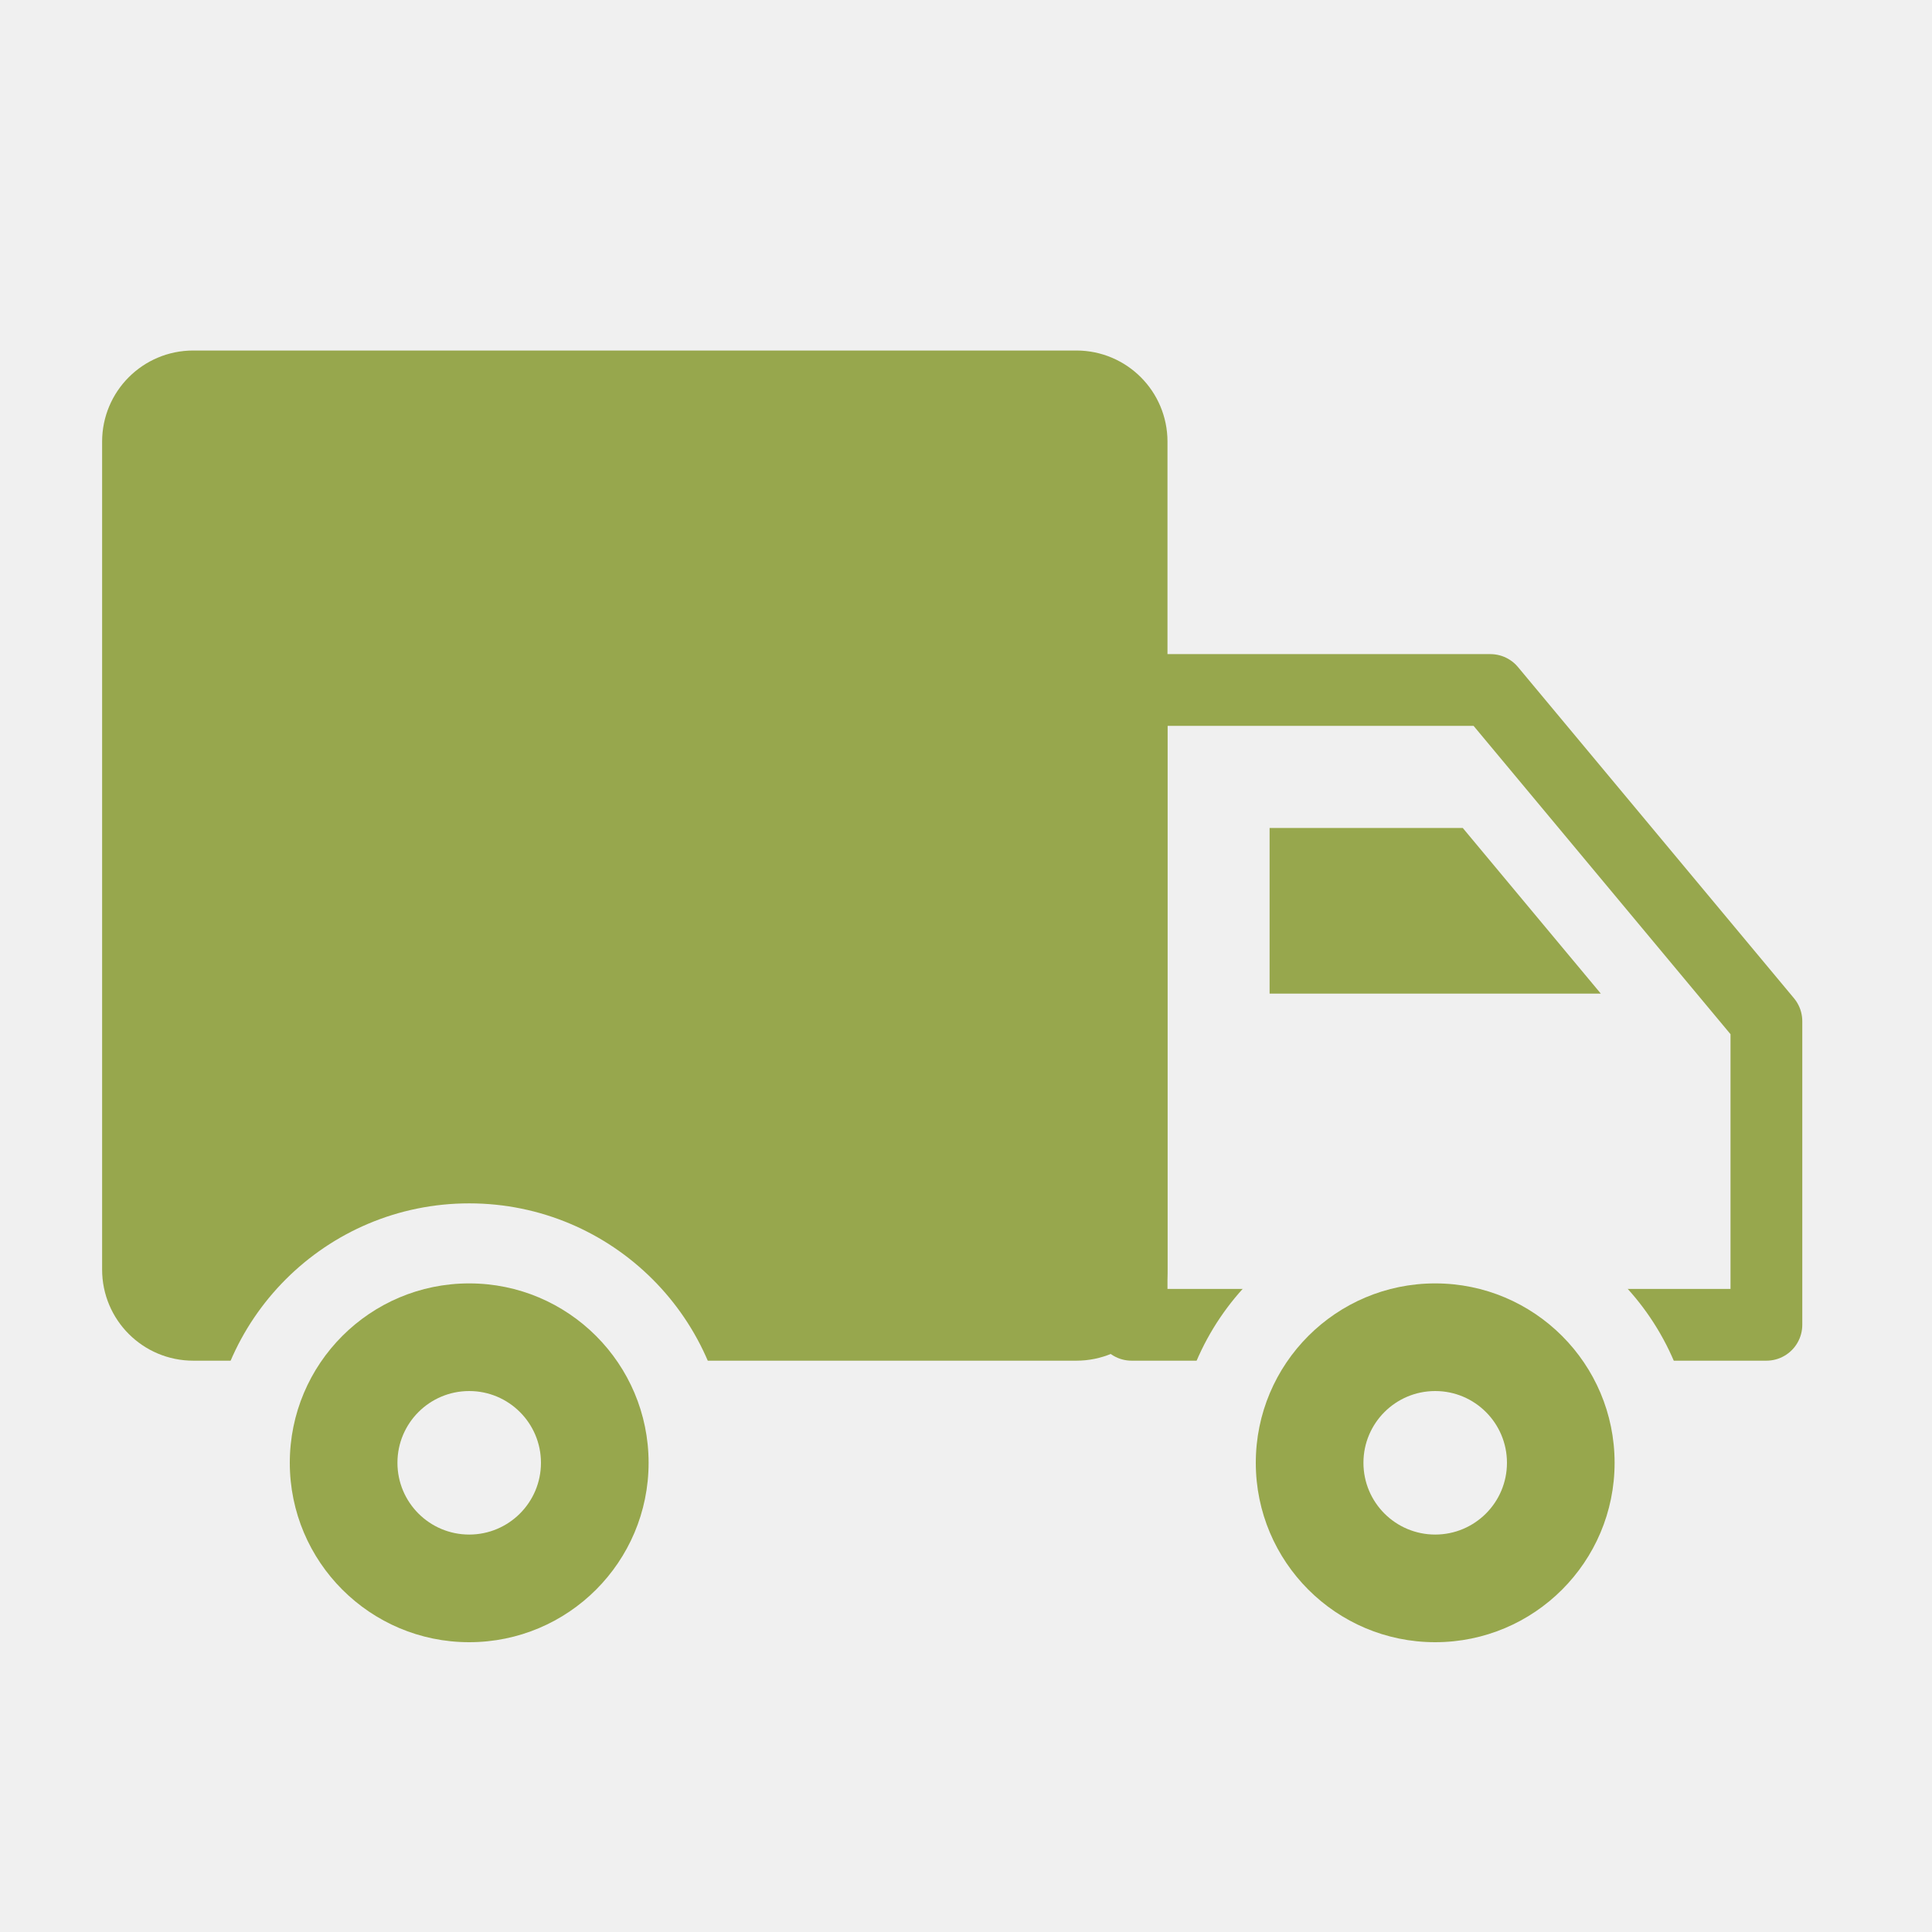
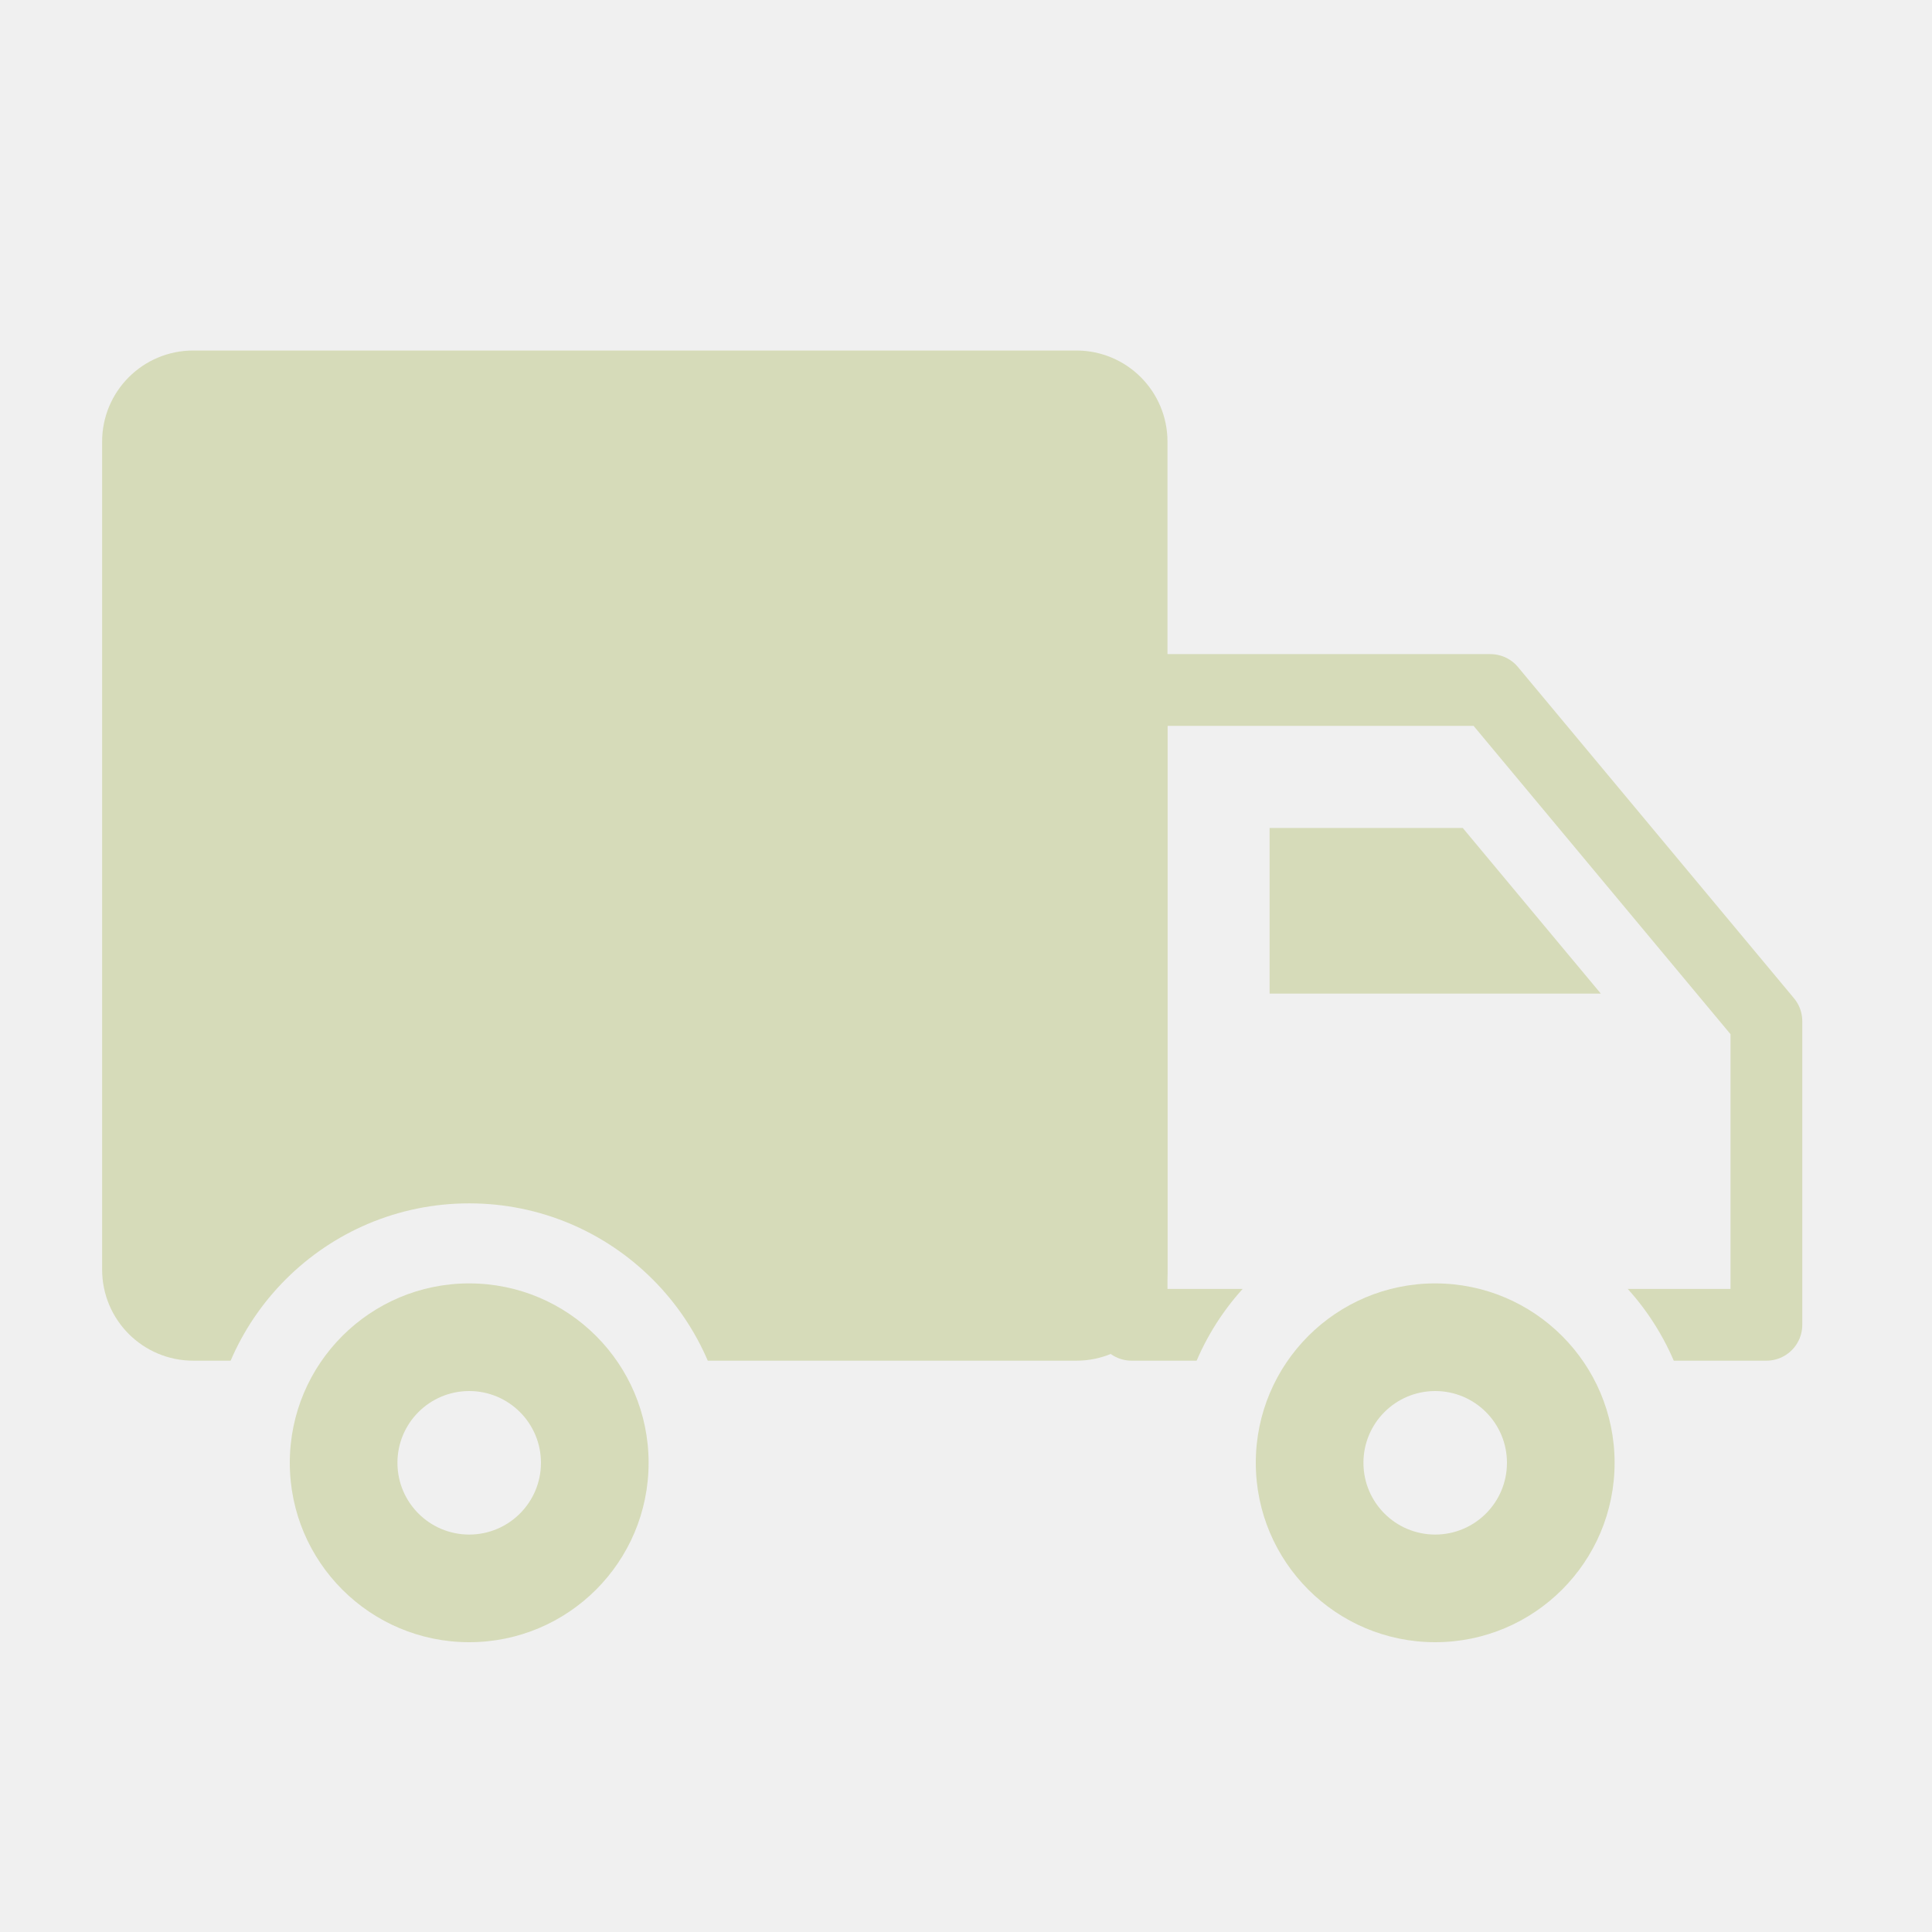
<svg xmlns="http://www.w3.org/2000/svg" fill="none" viewBox="0 0 70 70" height="70" width="70">
  <defs>
    <mask id="loopi-lkw-cut" maskUnits="userSpaceOnUse" x="-20" y="-20" width="110" height="110">
      <rect x="-20" y="-20" width="110" height="110" fill="#fff" />
      <circle fill="#000" cx="17" cy="53" r="9.4" />
      <circle fill="#000" cx="52" cy="53" r="9.4" />
    </mask>
    <mask id="loopi-lkw-hub" maskUnits="userSpaceOnUse" x="-20" y="-20" width="110" height="110">
      <rect x="-20" y="-20" width="110" height="110" fill="#fff" />
      <circle fill="#000" cx="17" cy="53" r="2.6" />
      <circle fill="#000" cx="52" cy="53" r="2.6" />
    </mask>
  </defs>
  <g mask="url(#loopi-lkw-cut)">
-     <rect stroke-linejoin="round" stroke-linecap="round" stroke-width="2.6" stroke="#97A74D" fill="#97A74D" x="5" y="14" width="36" height="34" rx="2" />
-     <path stroke-linejoin="round" stroke-linecap="round" stroke-width="2.6" stroke="#97A74D" d="M41 25h13l10 12v11H41Z" />
-     <path fill="#97A74D" d="M46 30h7l5 6H46Z" />
+     <rect stroke-linejoin="round" stroke-linecap="round" stroke-width="2.6" stroke="#D6DBB9" fill="#D6DBB9" x="5" y="14" width="36" height="34" rx="2" />
+     <path stroke-linejoin="round" stroke-linecap="round" stroke-width="2.6" stroke="#D6DBB9" d="M41 25h13l10 12v11H41Z" />
+     <path fill="#D6DBB9" d="M46 30h7l5 6H46Z" />
  </g>
  <g mask="url(#loopi-lkw-hub)">
-     <circle fill="#97A74D" cx="17" cy="53" r="6.5" />
-     <circle fill="#97A74D" cx="52" cy="53" r="6.5" />
+     <circle fill="#D6DBB9" cx="17" cy="53" r="6.5" />
+     <circle fill="#D6DBB9" cx="52" cy="53" r="6.5" />
  </g>
</svg>
